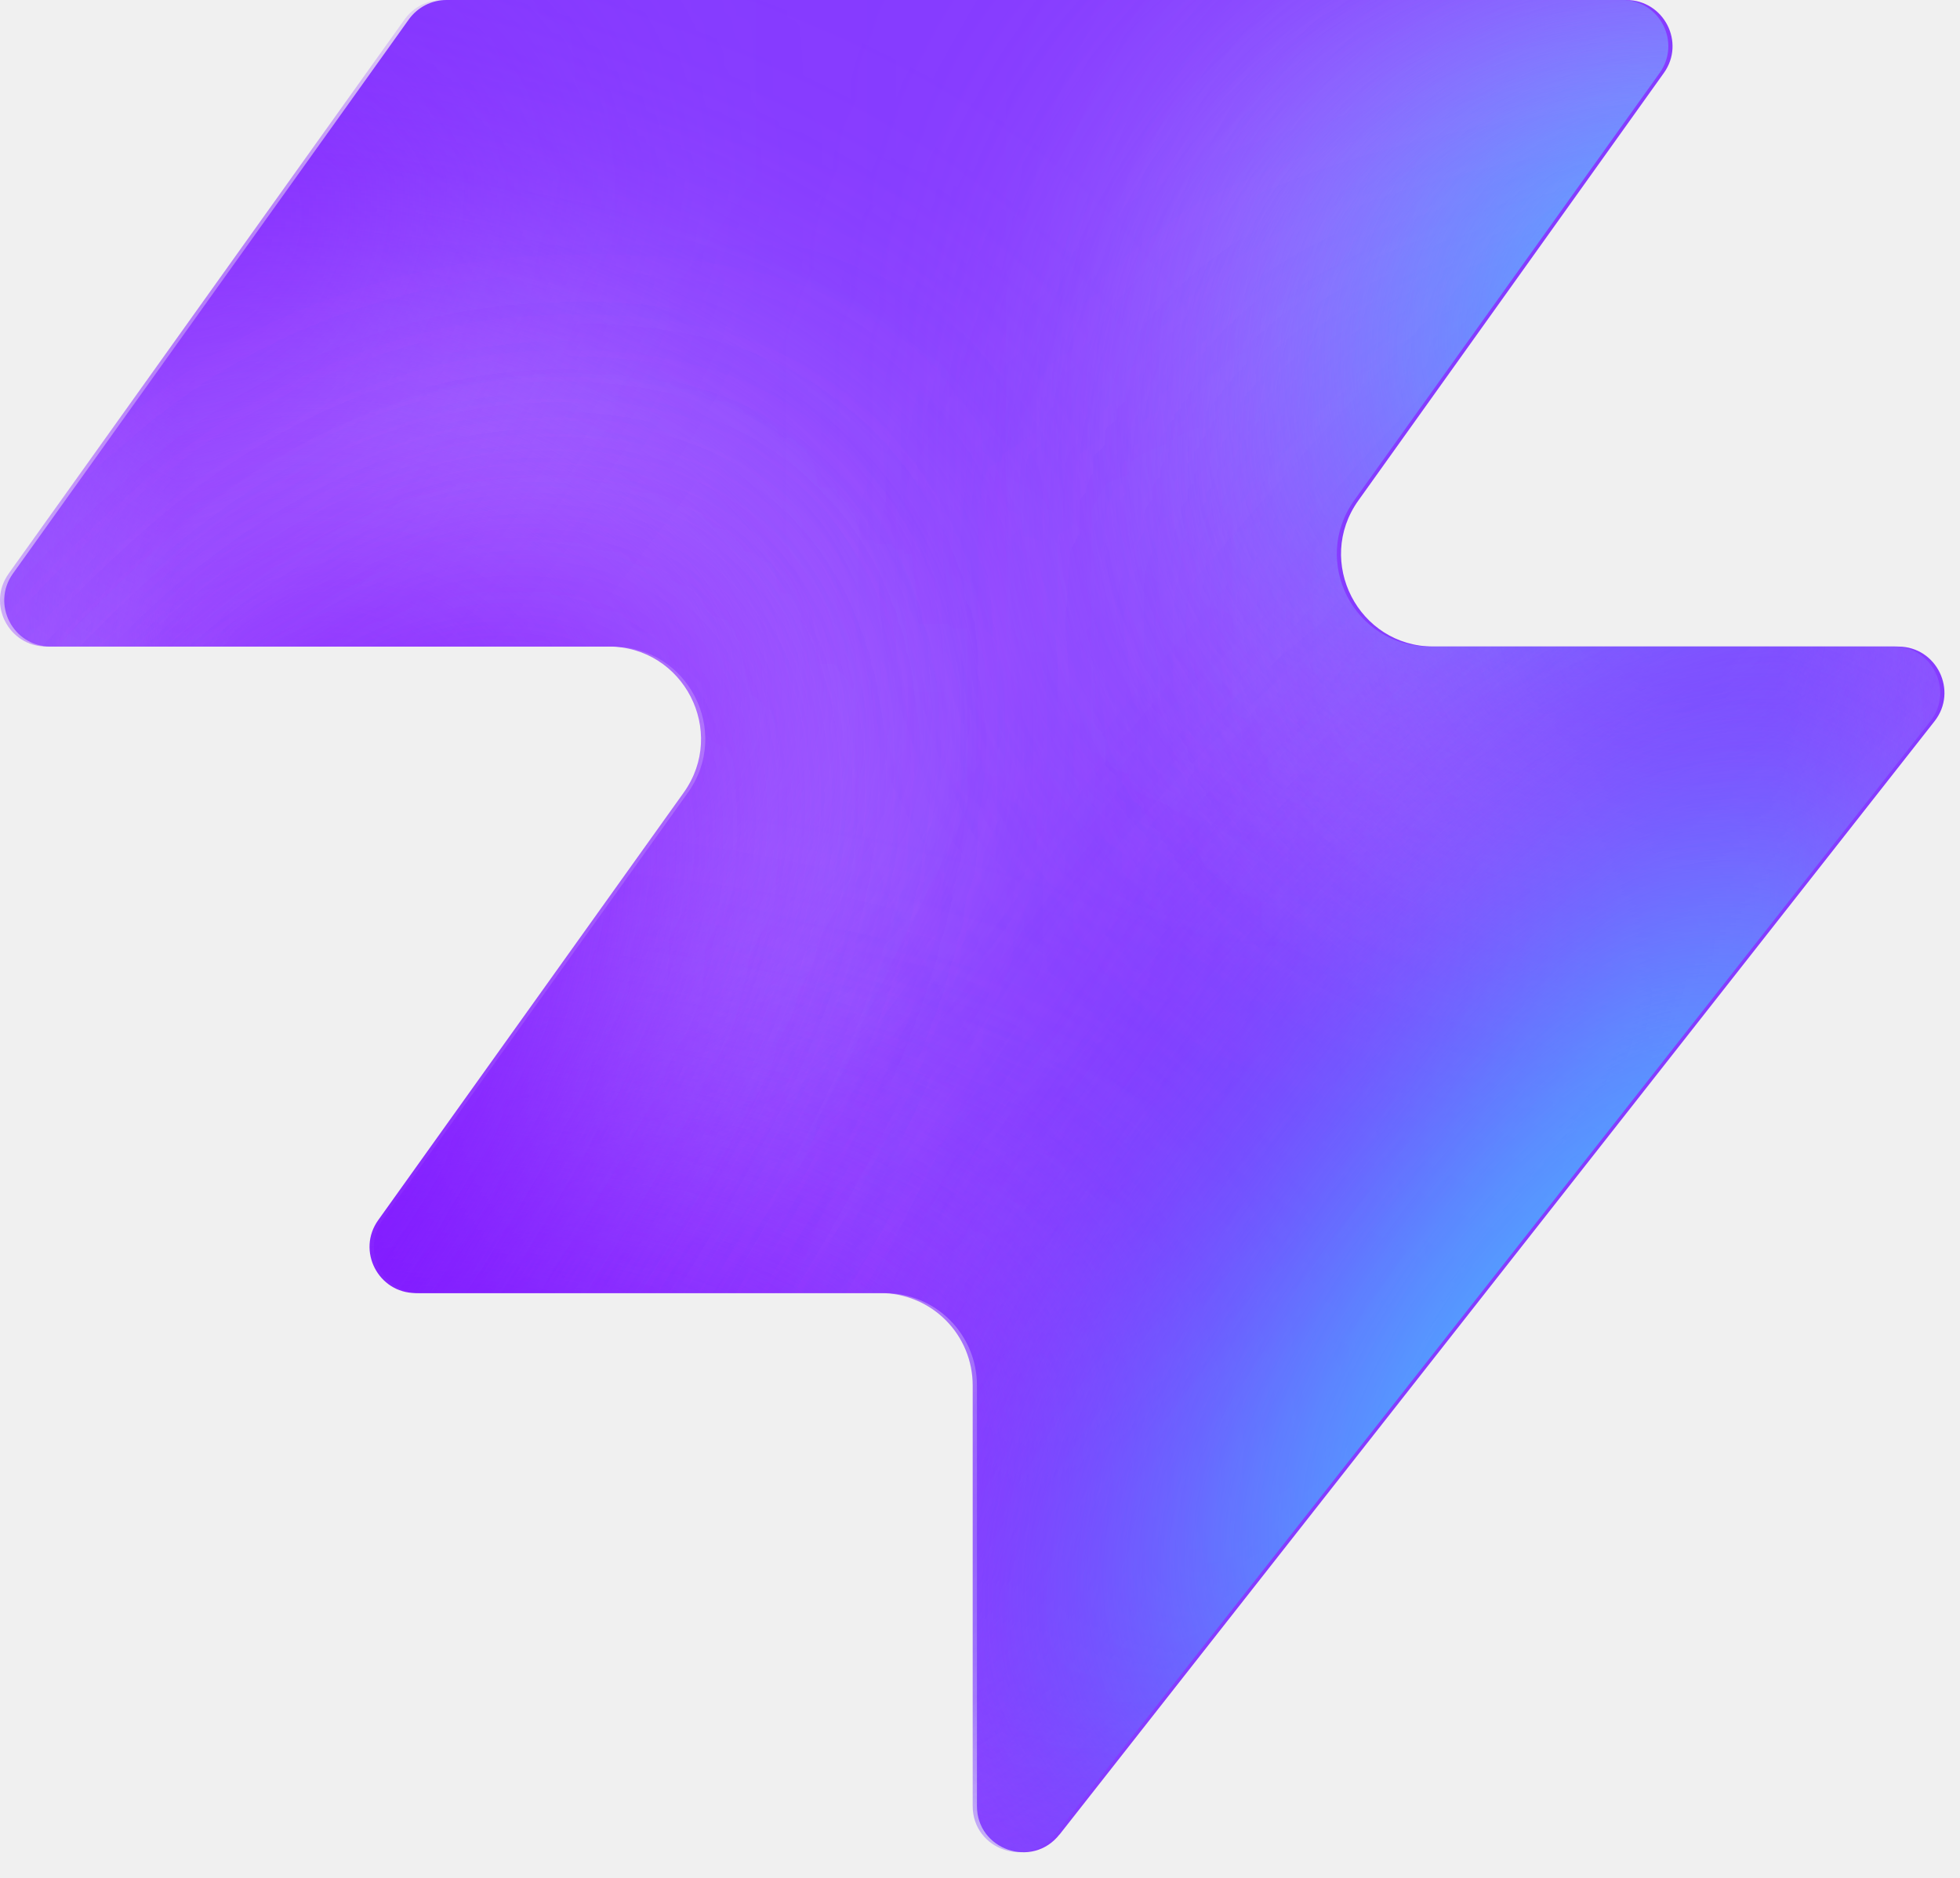
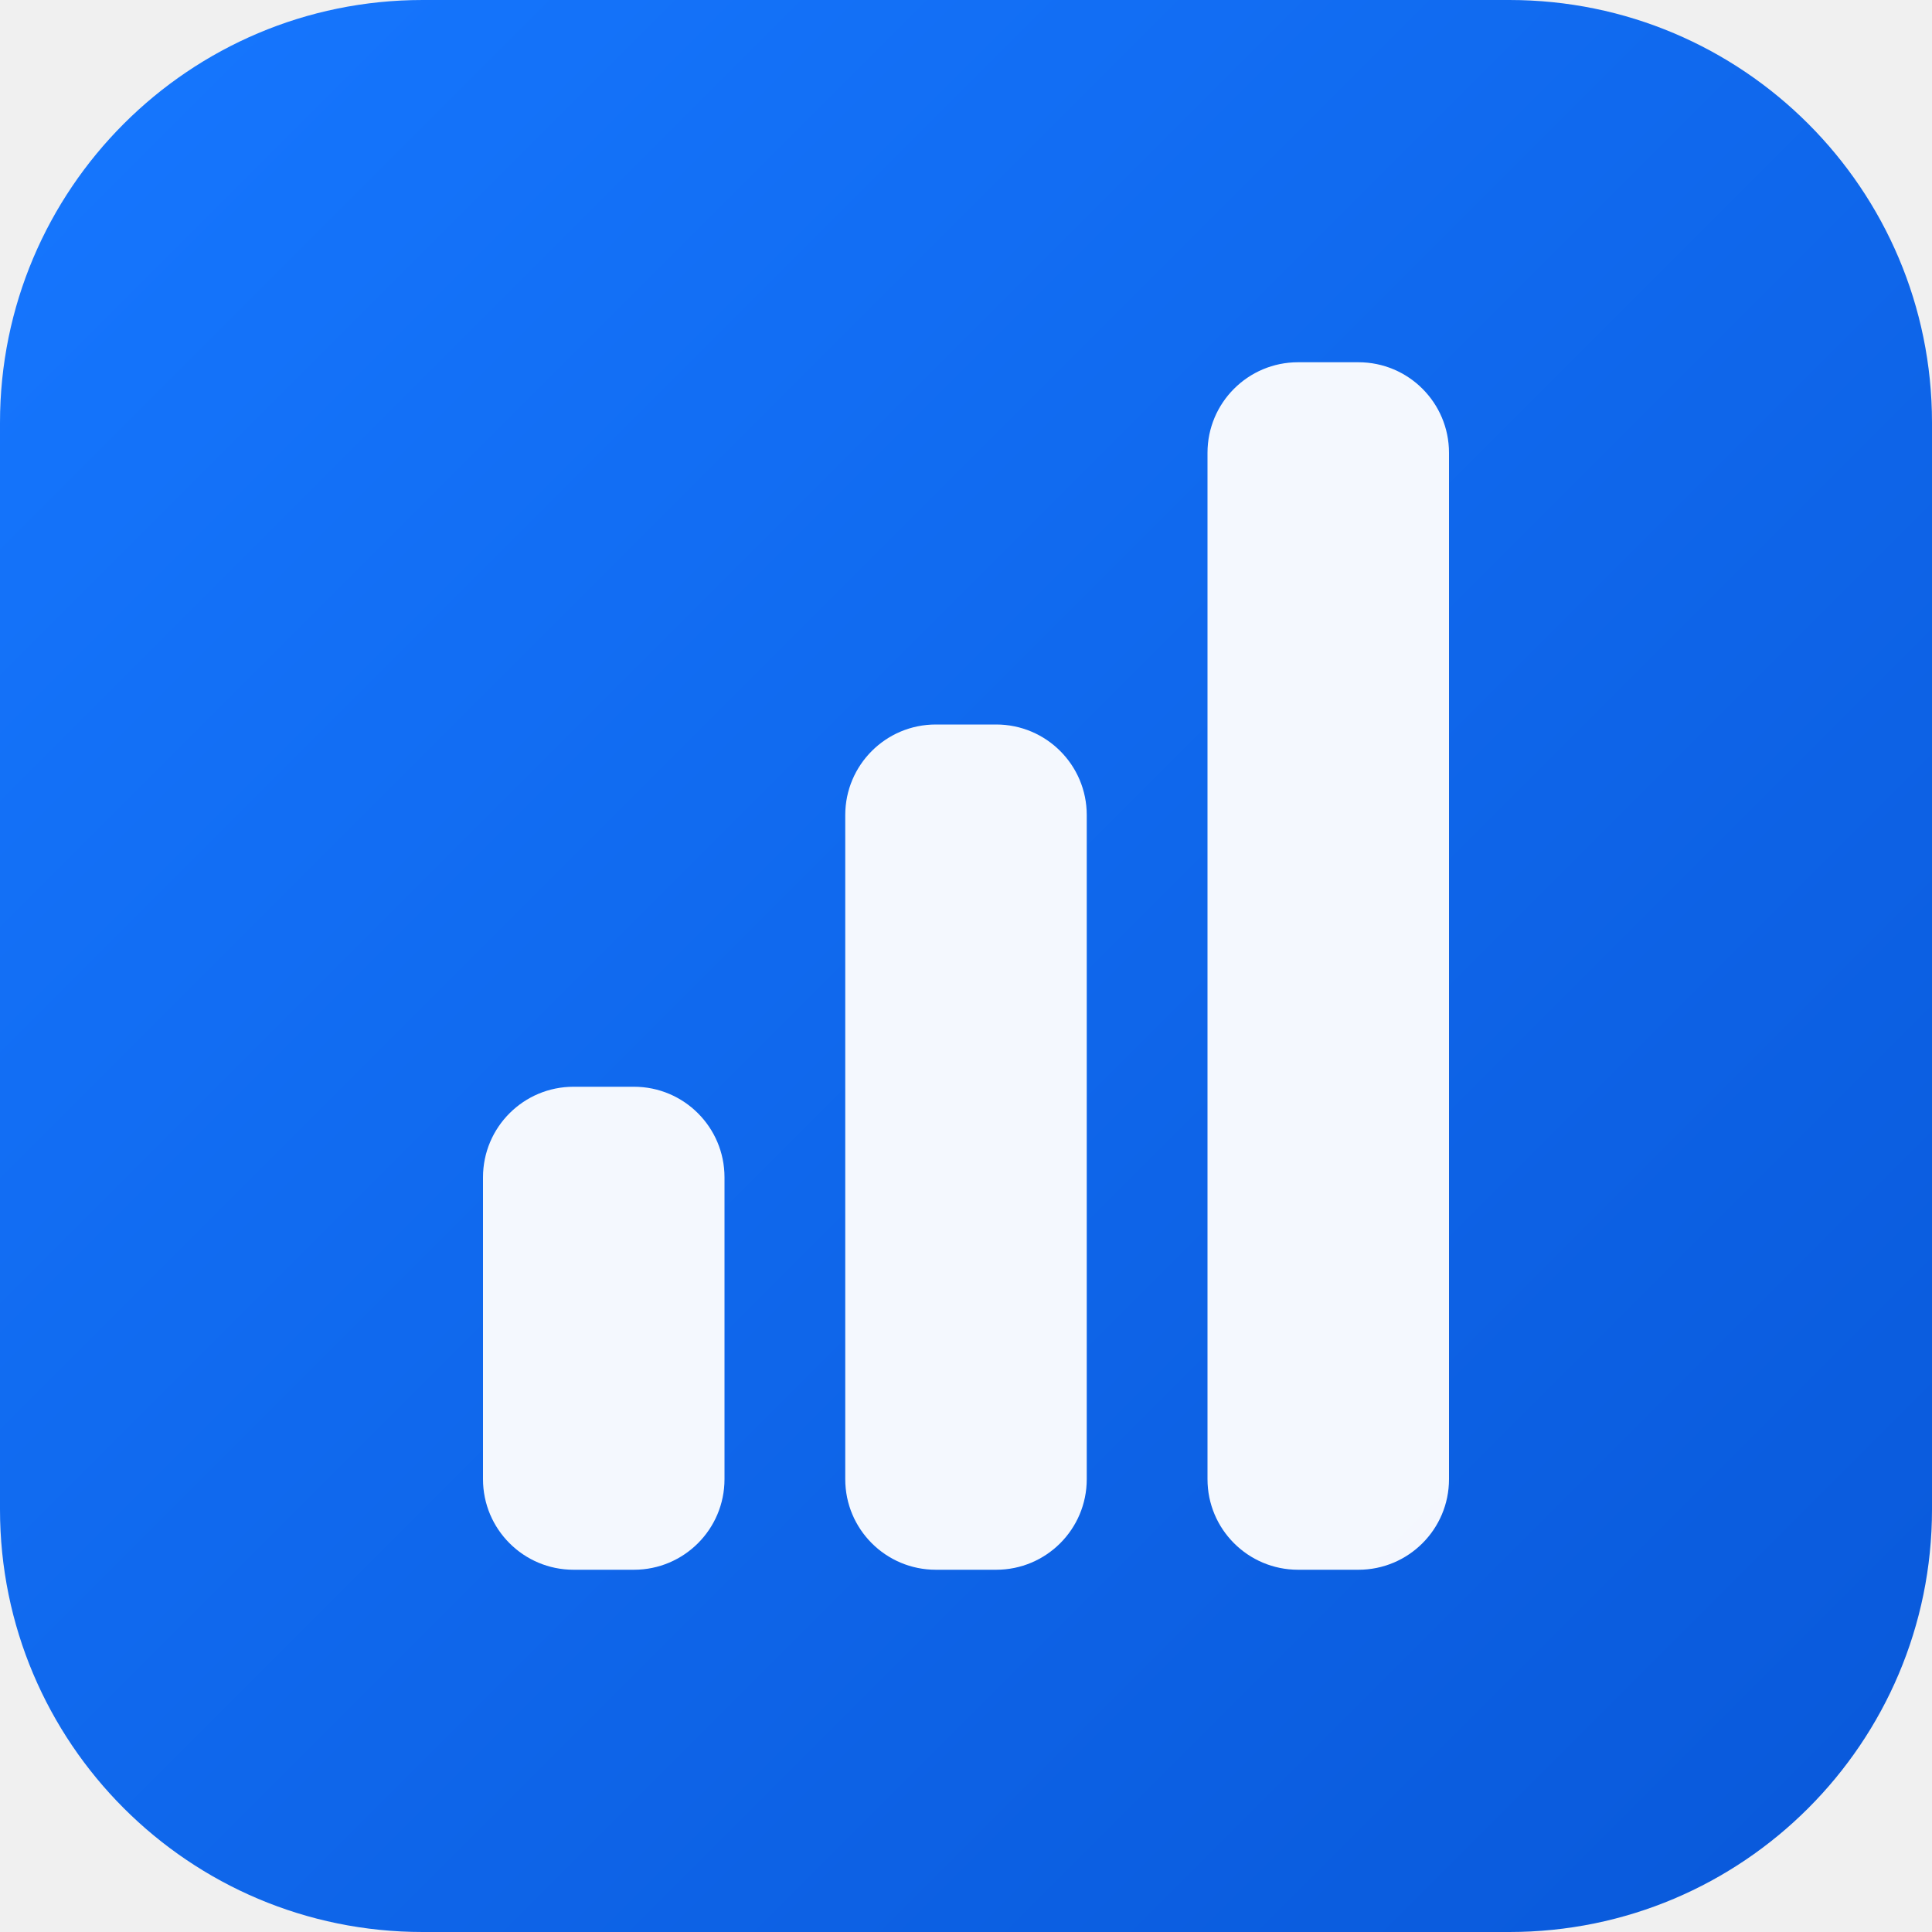
- <svg xmlns="http://www.w3.org/2000/svg" width="48" height="46" fill="none" viewBox="0 0 48 46">
-   <path fill="#863bff" d="M25.946 44.938c-.664.845-2.021.375-2.021-.698V33.937a2.26 2.26 0 0 0-2.262-2.262H10.287c-.92 0-1.456-1.04-.92-1.788l7.48-10.471c1.07-1.497 0-3.578-1.842-3.578H1.237c-.92 0-1.456-1.04-.92-1.788L10.013.474c.214-.297.556-.474.92-.474h28.894c.92 0 1.456 1.04.92 1.788l-7.48 10.471c-1.07 1.498 0 3.579 1.842 3.579h11.377c.943 0 1.473 1.088.89 1.83L25.947 44.94z" style="fill:#863bff;fill:color(display-p3 .525 .23 1);fill-opacity:1" />
-   <mask id="a" width="48" height="46" x="0" y="0" maskUnits="userSpaceOnUse" style="mask-type:alpha">
-     <path fill="#000" d="M25.842 44.938c-.664.844-2.021.375-2.021-.698V33.937a2.26 2.26 0 0 0-2.262-2.262H10.183c-.92 0-1.456-1.04-.92-1.788l7.48-10.471c1.07-1.498 0-3.579-1.842-3.579H1.133c-.92 0-1.456-1.04-.92-1.787L9.91.473c.214-.297.556-.474.92-.474h28.894c.92 0 1.456 1.04.92 1.788l-7.48 10.471c-1.07 1.498 0 3.578 1.842 3.578h11.377c.943 0 1.473 1.088.89 1.832L25.843 44.94z" style="fill:#000;fill-opacity:1" />
-   </mask>
-   <g mask="url(#a)">
-     <g filter="url(#b)">
-       <ellipse cx="5.508" cy="14.704" fill="#ede6ff" rx="5.508" ry="14.704" style="fill:#ede6ff;fill:color(display-p3 .927 .903 1);fill-opacity:1" transform="matrix(.00324 1 1 -.00324 -4.47 31.516)" />
-     </g>
-     <g filter="url(#c)">
-       <ellipse cx="10.399" cy="29.851" fill="#ede6ff" rx="10.399" ry="29.851" style="fill:#ede6ff;fill:color(display-p3 .927 .903 1);fill-opacity:1" transform="matrix(.00324 1 1 -.00324 -39.328 7.883)" />
-     </g>
-     <g filter="url(#d)">
-       <ellipse cx="5.508" cy="30.487" fill="#7e14ff" rx="5.508" ry="30.487" style="fill:#7e14ff;fill:color(display-p3 .492 .077 1);fill-opacity:1" transform="rotate(89.814 -25.913 -14.639)scale(1 -1)" />
-     </g>
-     <g filter="url(#e)">
-       <ellipse cx="5.508" cy="30.599" fill="#7e14ff" rx="5.508" ry="30.599" style="fill:#7e14ff;fill:color(display-p3 .492 .077 1);fill-opacity:1" transform="rotate(89.814 -32.644 -3.334)scale(1 -1)" />
-     </g>
-     <g filter="url(#f)">
-       <ellipse cx="5.508" cy="30.599" fill="#7e14ff" rx="5.508" ry="30.599" style="fill:#7e14ff;fill:color(display-p3 .492 .077 1);fill-opacity:1" transform="matrix(.00324 1 1 -.00324 -34.34 30.47)" />
-     </g>
-     <g filter="url(#g)">
-       <ellipse cx="14.072" cy="22.078" fill="#ede6ff" rx="14.072" ry="22.078" style="fill:#ede6ff;fill:color(display-p3 .927 .903 1);fill-opacity:1" transform="rotate(93.35 24.506 48.493)scale(-1 1)" />
-     </g>
-     <g filter="url(#h)">
-       <ellipse cx="3.47" cy="21.501" fill="#7e14ff" rx="3.47" ry="21.501" style="fill:#7e14ff;fill:color(display-p3 .492 .077 1);fill-opacity:1" transform="rotate(89.009 28.708 47.59)scale(-1 1)" />
-     </g>
-     <g filter="url(#i)">
-       <ellipse cx="3.47" cy="21.501" fill="#7e14ff" rx="3.47" ry="21.501" style="fill:#7e14ff;fill:color(display-p3 .492 .077 1);fill-opacity:1" transform="rotate(89.009 28.708 47.59)scale(-1 1)" />
-     </g>
-     <g filter="url(#j)">
-       <ellipse cx=".387" cy="8.972" fill="#7e14ff" rx="4.407" ry="29.108" style="fill:#7e14ff;fill:color(display-p3 .492 .077 1);fill-opacity:1" transform="rotate(39.51 .387 8.972)" />
-     </g>
-     <g filter="url(#k)">
-       <ellipse cx="47.523" cy="-6.092" fill="#7e14ff" rx="4.407" ry="29.108" style="fill:#7e14ff;fill:color(display-p3 .492 .077 1);fill-opacity:1" transform="rotate(37.892 47.523 -6.092)" />
-     </g>
-     <g filter="url(#l)">
-       <ellipse cx="41.412" cy="6.333" fill="#47bfff" rx="5.971" ry="9.665" style="fill:#47bfff;fill:color(display-p3 .28 .748 1);fill-opacity:1" transform="rotate(37.892 41.412 6.333)" />
-     </g>
-     <g filter="url(#m)">
-       <ellipse cx="-1.879" cy="38.332" fill="#7e14ff" rx="4.407" ry="29.108" style="fill:#7e14ff;fill:color(display-p3 .492 .077 1);fill-opacity:1" transform="rotate(37.892 -1.88 38.332)" />
-     </g>
-     <g filter="url(#n)">
-       <ellipse cx="-1.879" cy="38.332" fill="#7e14ff" rx="4.407" ry="29.108" style="fill:#7e14ff;fill:color(display-p3 .492 .077 1);fill-opacity:1" transform="rotate(37.892 -1.88 38.332)" />
-     </g>
-     <g filter="url(#o)">
-       <ellipse cx="35.651" cy="29.907" fill="#7e14ff" rx="4.407" ry="29.108" style="fill:#7e14ff;fill:color(display-p3 .492 .077 1);fill-opacity:1" transform="rotate(37.892 35.651 29.907)" />
-     </g>
-     <g filter="url(#p)">
-       <ellipse cx="38.418" cy="32.4" fill="#47bfff" rx="5.971" ry="15.297" style="fill:#47bfff;fill:color(display-p3 .28 .748 1);fill-opacity:1" transform="rotate(37.892 38.418 32.4)" />
-     </g>
-   </g>
+ <svg xmlns="http://www.w3.org/2000/svg" viewBox="0 0 32 32" width="32" height="32">
  <defs>
-     <filter id="b" width="60.045" height="41.654" x="-19.77" y="16.149" color-interpolation-filters="sRGB" filterUnits="userSpaceOnUse">
-       <feFlood flood-opacity="0" result="BackgroundImageFix" />
-       <feBlend in="SourceGraphic" in2="BackgroundImageFix" result="shape" />
-       <feGaussianBlur result="effect1_foregroundBlur_2002_17158" stdDeviation="7.659" />
-     </filter>
-     <filter id="c" width="90.34" height="51.437" x="-54.613" y="-7.533" color-interpolation-filters="sRGB" filterUnits="userSpaceOnUse">
-       <feFlood flood-opacity="0" result="BackgroundImageFix" />
-       <feBlend in="SourceGraphic" in2="BackgroundImageFix" result="shape" />
-       <feGaussianBlur result="effect1_foregroundBlur_2002_17158" stdDeviation="7.659" />
-     </filter>
-     <filter id="d" width="79.355" height="29.4" x="-49.64" y="2.03" color-interpolation-filters="sRGB" filterUnits="userSpaceOnUse">
-       <feFlood flood-opacity="0" result="BackgroundImageFix" />
-       <feBlend in="SourceGraphic" in2="BackgroundImageFix" result="shape" />
-       <feGaussianBlur result="effect1_foregroundBlur_2002_17158" stdDeviation="4.596" />
-     </filter>
-     <filter id="e" width="79.579" height="29.4" x="-45.045" y="20.029" color-interpolation-filters="sRGB" filterUnits="userSpaceOnUse">
-       <feFlood flood-opacity="0" result="BackgroundImageFix" />
-       <feBlend in="SourceGraphic" in2="BackgroundImageFix" result="shape" />
-       <feGaussianBlur result="effect1_foregroundBlur_2002_17158" stdDeviation="4.596" />
-     </filter>
-     <filter id="f" width="79.579" height="29.4" x="-43.513" y="21.178" color-interpolation-filters="sRGB" filterUnits="userSpaceOnUse">
-       <feFlood flood-opacity="0" result="BackgroundImageFix" />
-       <feBlend in="SourceGraphic" in2="BackgroundImageFix" result="shape" />
-       <feGaussianBlur result="effect1_foregroundBlur_2002_17158" stdDeviation="4.596" />
-     </filter>
-     <filter id="g" width="74.749" height="58.852" x="15.756" y="-17.901" color-interpolation-filters="sRGB" filterUnits="userSpaceOnUse">
-       <feFlood flood-opacity="0" result="BackgroundImageFix" />
-       <feBlend in="SourceGraphic" in2="BackgroundImageFix" result="shape" />
-       <feGaussianBlur result="effect1_foregroundBlur_2002_17158" stdDeviation="7.659" />
-     </filter>
-     <filter id="h" width="61.377" height="25.362" x="23.548" y="2.284" color-interpolation-filters="sRGB" filterUnits="userSpaceOnUse">
-       <feFlood flood-opacity="0" result="BackgroundImageFix" />
-       <feBlend in="SourceGraphic" in2="BackgroundImageFix" result="shape" />
-       <feGaussianBlur result="effect1_foregroundBlur_2002_17158" stdDeviation="4.596" />
-     </filter>
-     <filter id="i" width="61.377" height="25.362" x="23.548" y="2.284" color-interpolation-filters="sRGB" filterUnits="userSpaceOnUse">
-       <feFlood flood-opacity="0" result="BackgroundImageFix" />
-       <feBlend in="SourceGraphic" in2="BackgroundImageFix" result="shape" />
-       <feGaussianBlur result="effect1_foregroundBlur_2002_17158" stdDeviation="4.596" />
-     </filter>
-     <filter id="j" width="56.045" height="63.649" x="-27.636" y="-22.853" color-interpolation-filters="sRGB" filterUnits="userSpaceOnUse">
-       <feFlood flood-opacity="0" result="BackgroundImageFix" />
-       <feBlend in="SourceGraphic" in2="BackgroundImageFix" result="shape" />
-       <feGaussianBlur result="effect1_foregroundBlur_2002_17158" stdDeviation="4.596" />
-     </filter>
-     <filter id="k" width="54.814" height="64.646" x="20.116" y="-38.415" color-interpolation-filters="sRGB" filterUnits="userSpaceOnUse">
-       <feFlood flood-opacity="0" result="BackgroundImageFix" />
-       <feBlend in="SourceGraphic" in2="BackgroundImageFix" result="shape" />
-       <feGaussianBlur result="effect1_foregroundBlur_2002_17158" stdDeviation="4.596" />
-     </filter>
-     <filter id="l" width="33.541" height="35.313" x="24.641" y="-11.323" color-interpolation-filters="sRGB" filterUnits="userSpaceOnUse">
-       <feFlood flood-opacity="0" result="BackgroundImageFix" />
-       <feBlend in="SourceGraphic" in2="BackgroundImageFix" result="shape" />
-       <feGaussianBlur result="effect1_foregroundBlur_2002_17158" stdDeviation="4.596" />
-     </filter>
-     <filter id="m" width="54.814" height="64.646" x="-29.286" y="6.009" color-interpolation-filters="sRGB" filterUnits="userSpaceOnUse">
-       <feFlood flood-opacity="0" result="BackgroundImageFix" />
-       <feBlend in="SourceGraphic" in2="BackgroundImageFix" result="shape" />
-       <feGaussianBlur result="effect1_foregroundBlur_2002_17158" stdDeviation="4.596" />
-     </filter>
-     <filter id="n" width="54.814" height="64.646" x="-29.286" y="6.009" color-interpolation-filters="sRGB" filterUnits="userSpaceOnUse">
-       <feFlood flood-opacity="0" result="BackgroundImageFix" />
-       <feBlend in="SourceGraphic" in2="BackgroundImageFix" result="shape" />
-       <feGaussianBlur result="effect1_foregroundBlur_2002_17158" stdDeviation="4.596" />
-     </filter>
-     <filter id="o" width="54.814" height="64.646" x="8.244" y="-2.416" color-interpolation-filters="sRGB" filterUnits="userSpaceOnUse">
-       <feFlood flood-opacity="0" result="BackgroundImageFix" />
-       <feBlend in="SourceGraphic" in2="BackgroundImageFix" result="shape" />
-       <feGaussianBlur result="effect1_foregroundBlur_2002_17158" stdDeviation="4.596" />
-     </filter>
-     <filter id="p" width="39.409" height="43.623" x="18.713" y="10.588" color-interpolation-filters="sRGB" filterUnits="userSpaceOnUse">
-       <feFlood flood-opacity="0" result="BackgroundImageFix" />
-       <feBlend in="SourceGraphic" in2="BackgroundImageFix" result="shape" />
-       <feGaussianBlur result="effect1_foregroundBlur_2002_17158" stdDeviation="4.596" />
-     </filter>
+     <linearGradient id="bg" x1="0" y1="0" x2="1" y2="1">
+       <stop offset="0%" stop-color="#1677ff" />
+       <stop offset="100%" stop-color="#0958d9" />
+     </linearGradient>
  </defs>
+   <rect width="32" height="32" rx="7" fill="url(#bg)" />
+   <rect x="8" y="18" width="4" height="8" rx="1.5" fill="#ffffff" opacity="0.95" />
+   <rect x="14" y="12" width="4" height="14" rx="1.5" fill="#ffffff" opacity="0.95" />
+   <rect x="20" y="6" width="4" height="20" rx="1.5" fill="#ffffff" opacity="0.95" />
</svg>
